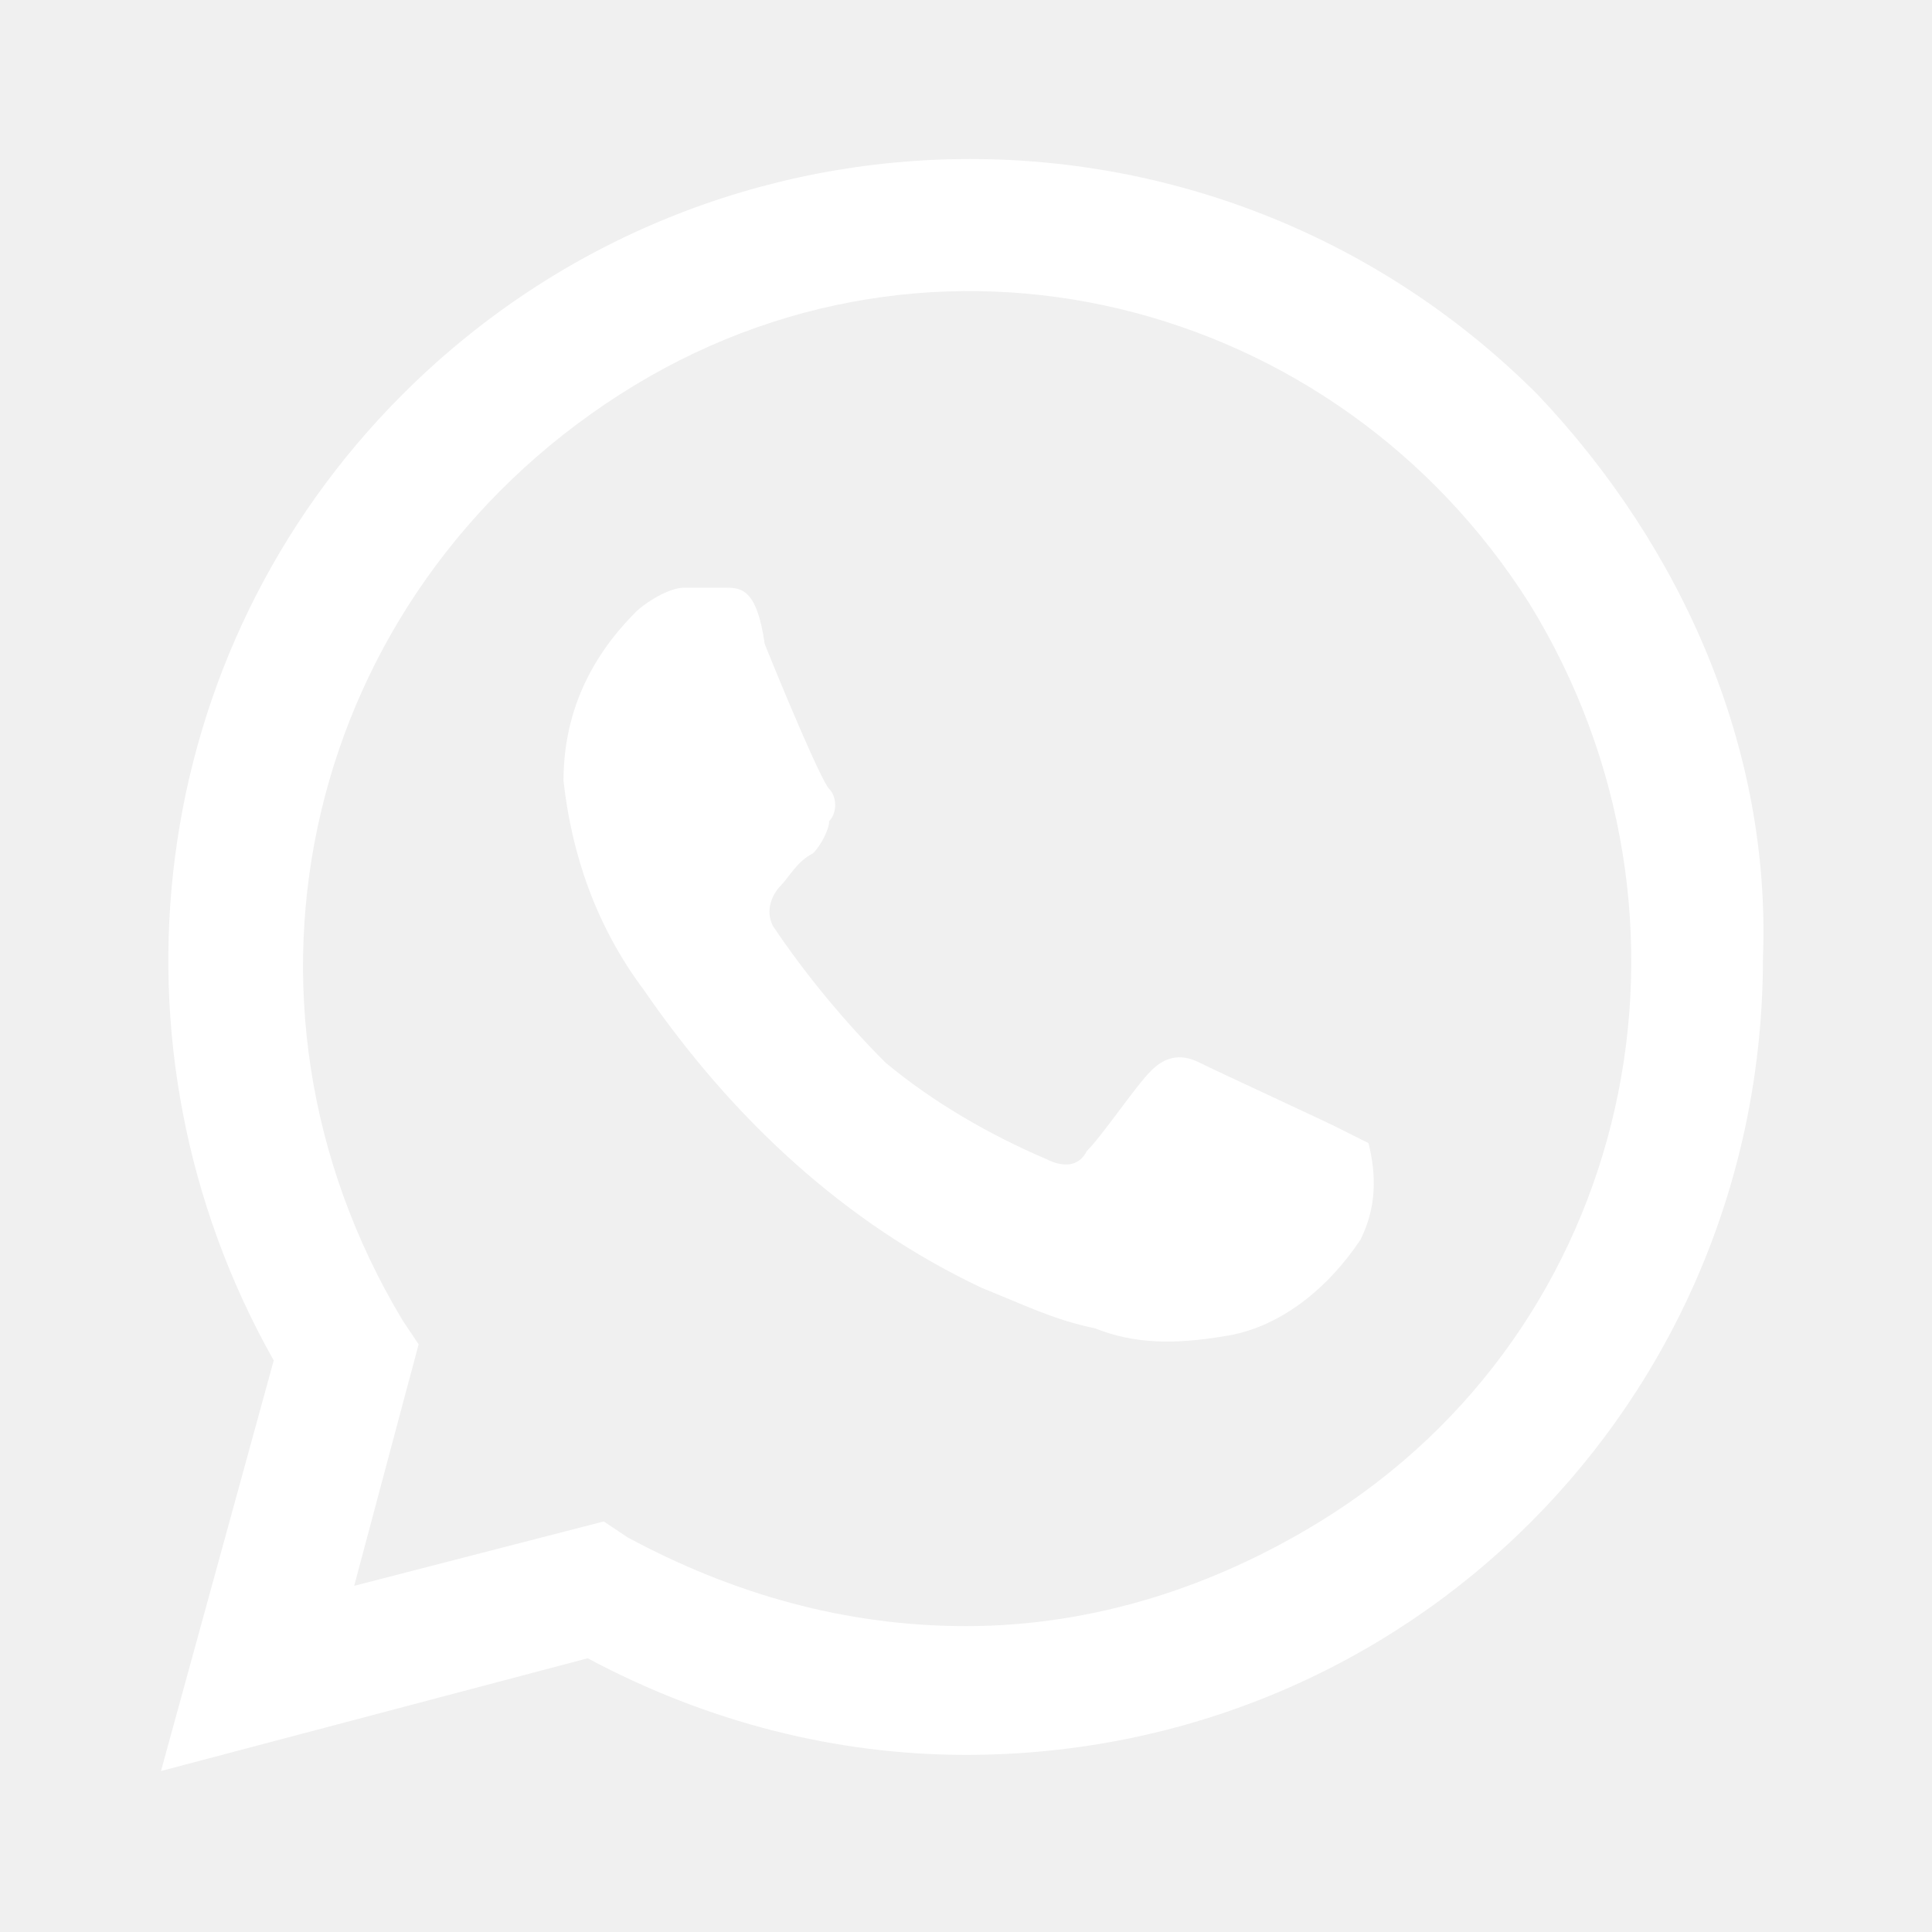
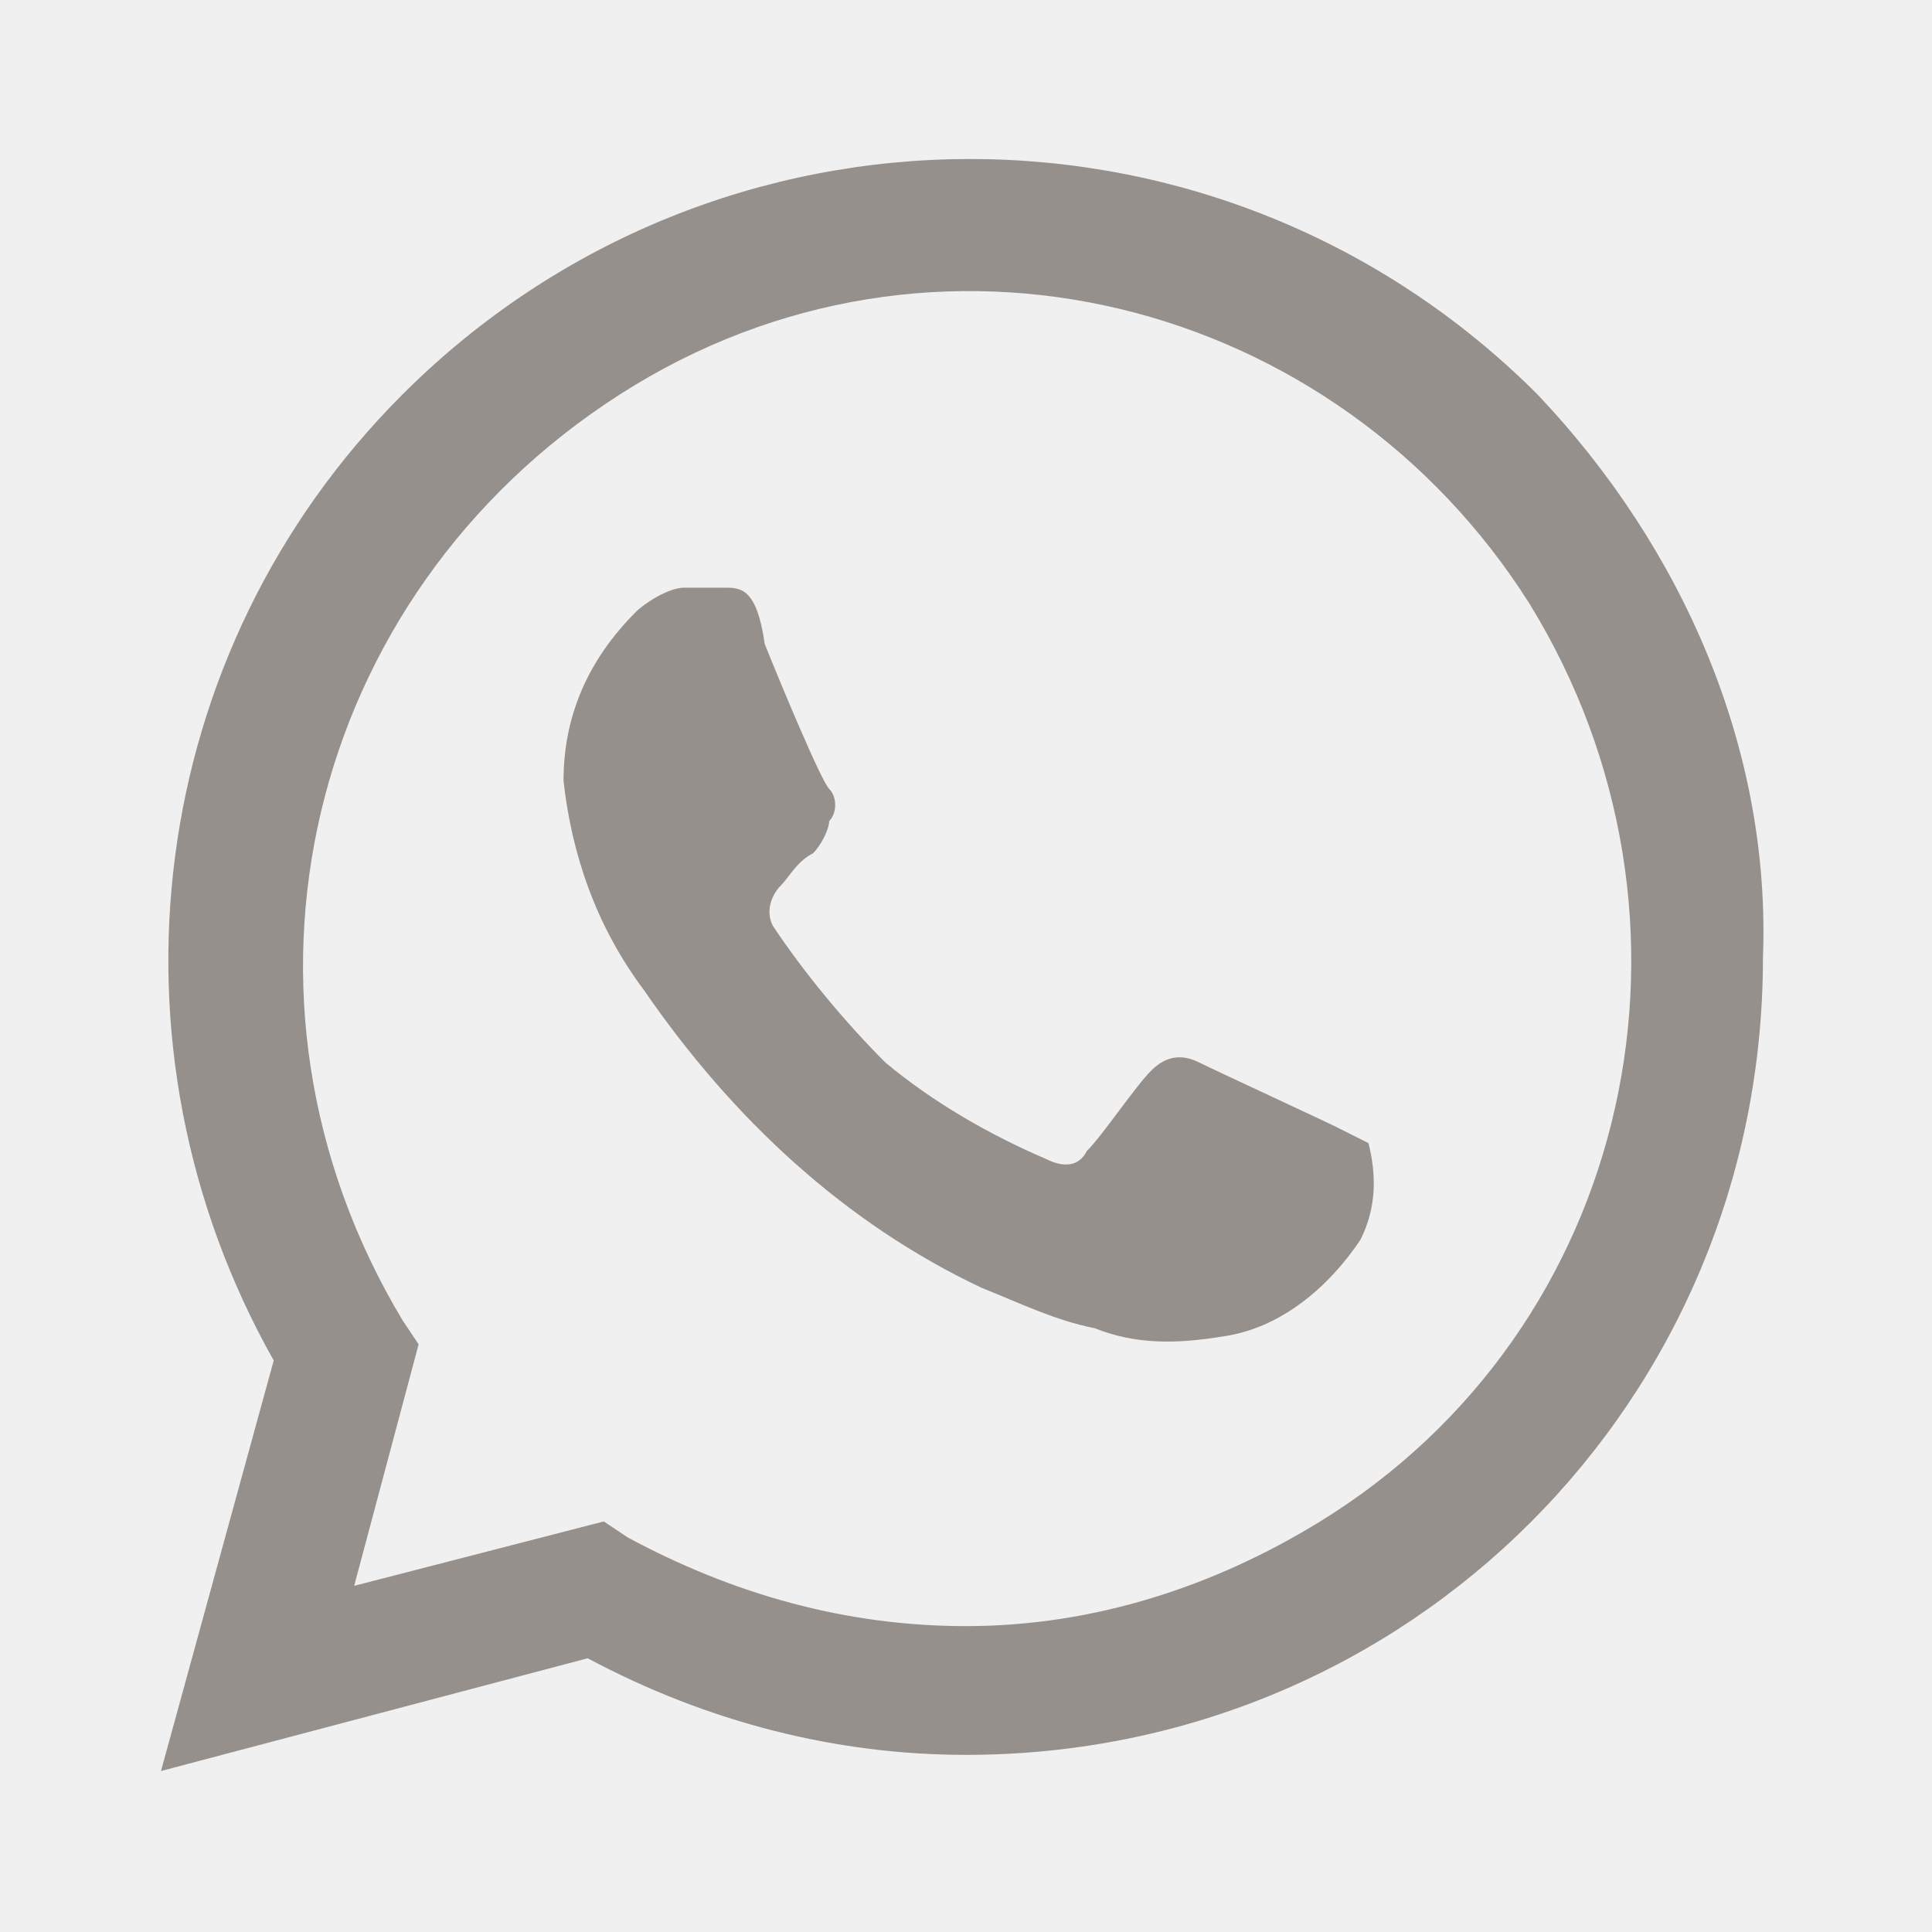
<svg xmlns="http://www.w3.org/2000/svg" preserveAspectRatio="none" overflow="visible" style="display: block;" width="28" height="28" viewBox="0 0 28 28" fill="none">
  <g id="whatsapp">
-     <path id="Vector" d="M19.367 16.333C19.133 16.217 17.617 15.517 17.383 15.4C17.15 15.283 16.917 15.283 16.683 15.517C16.45 15.75 15.983 16.45 15.75 16.683C15.633 16.917 15.4 16.917 15.167 16.8C14.35 16.45 13.533 15.983 12.833 15.4C12.25 14.817 11.667 14.117 11.2 13.417C11.083 13.183 11.2 12.95 11.317 12.833C11.433 12.717 11.55 12.483 11.783 12.367C11.9 12.25 12.017 12.017 12.017 11.9C12.133 11.783 12.133 11.55 12.017 11.433C11.9 11.317 11.317 9.917 11.083 9.333C10.967 8.517 10.733 8.517 10.5 8.517H9.917C9.683 8.517 9.333 8.75 9.217 8.867C8.517 9.567 8.167 10.383 8.167 11.317C8.283 12.367 8.633 13.417 9.333 14.35C10.617 16.217 12.25 17.733 14.233 18.667C14.817 18.9 15.283 19.133 15.867 19.25C16.45 19.483 17.033 19.483 17.733 19.367C18.55 19.25 19.25 18.667 19.717 17.967C19.95 17.5 19.95 17.033 19.833 16.567L19.367 16.333ZM22.283 5.717C17.733 1.167 10.383 1.167 5.833 5.717C2.1 9.45 1.4 15.167 3.967 19.717L2.333 25.667L8.517 24.033C10.267 24.967 12.133 25.433 14 25.433C20.417 25.433 25.55 20.3 25.55 13.883C25.667 10.85 24.383 7.933 22.283 5.717ZM19.133 22.05C17.617 22.983 15.867 23.567 14 23.567C12.25 23.567 10.617 23.1 9.1 22.283L8.75 22.05L5.133 22.983L6.067 19.483L5.833 19.133C3.033 14.467 4.433 8.633 8.983 5.717C13.533 2.8 19.367 4.317 22.167 8.75C24.967 13.3 23.683 19.25 19.133 22.05Z" fill="white" />
+     <path id="Vector" d="M19.367 16.333C19.133 16.217 17.617 15.517 17.383 15.4C17.15 15.283 16.917 15.283 16.683 15.517C16.45 15.75 15.983 16.45 15.75 16.683C15.633 16.917 15.4 16.917 15.167 16.8C14.35 16.45 13.533 15.983 12.833 15.4C12.25 14.817 11.667 14.117 11.2 13.417C11.083 13.183 11.2 12.95 11.317 12.833C11.433 12.717 11.55 12.483 11.783 12.367C11.9 12.25 12.017 12.017 12.017 11.9C12.133 11.783 12.133 11.55 12.017 11.433C11.9 11.317 11.317 9.917 11.083 9.333C10.967 8.517 10.733 8.517 10.5 8.517H9.917C9.683 8.517 9.333 8.75 9.217 8.867C8.517 9.567 8.167 10.383 8.167 11.317C8.283 12.367 8.633 13.417 9.333 14.35C10.617 16.217 12.25 17.733 14.233 18.667C14.817 18.9 15.283 19.133 15.867 19.25C16.45 19.483 17.033 19.483 17.733 19.367C18.55 19.25 19.25 18.667 19.717 17.967C19.95 17.5 19.95 17.033 19.833 16.567L19.367 16.333ZM22.283 5.717C17.733 1.167 10.383 1.167 5.833 5.717C2.1 9.45 1.4 15.167 3.967 19.717L2.333 25.667L8.517 24.033C10.267 24.967 12.133 25.433 14 25.433C20.417 25.433 25.55 20.3 25.55 13.883C25.667 10.85 24.383 7.933 22.283 5.717ZM19.133 22.05C17.617 22.983 15.867 23.567 14 23.567C12.25 23.567 10.617 23.1 9.1 22.283L8.75 22.05L5.133 22.983L6.067 19.483L5.833 19.133C3.033 14.467 4.433 8.633 8.983 5.717C13.533 2.8 19.367 4.317 22.167 8.75C24.967 13.3 23.683 19.25 19.133 22.05Z" fill="#96908C" />
  </g>
</svg>
